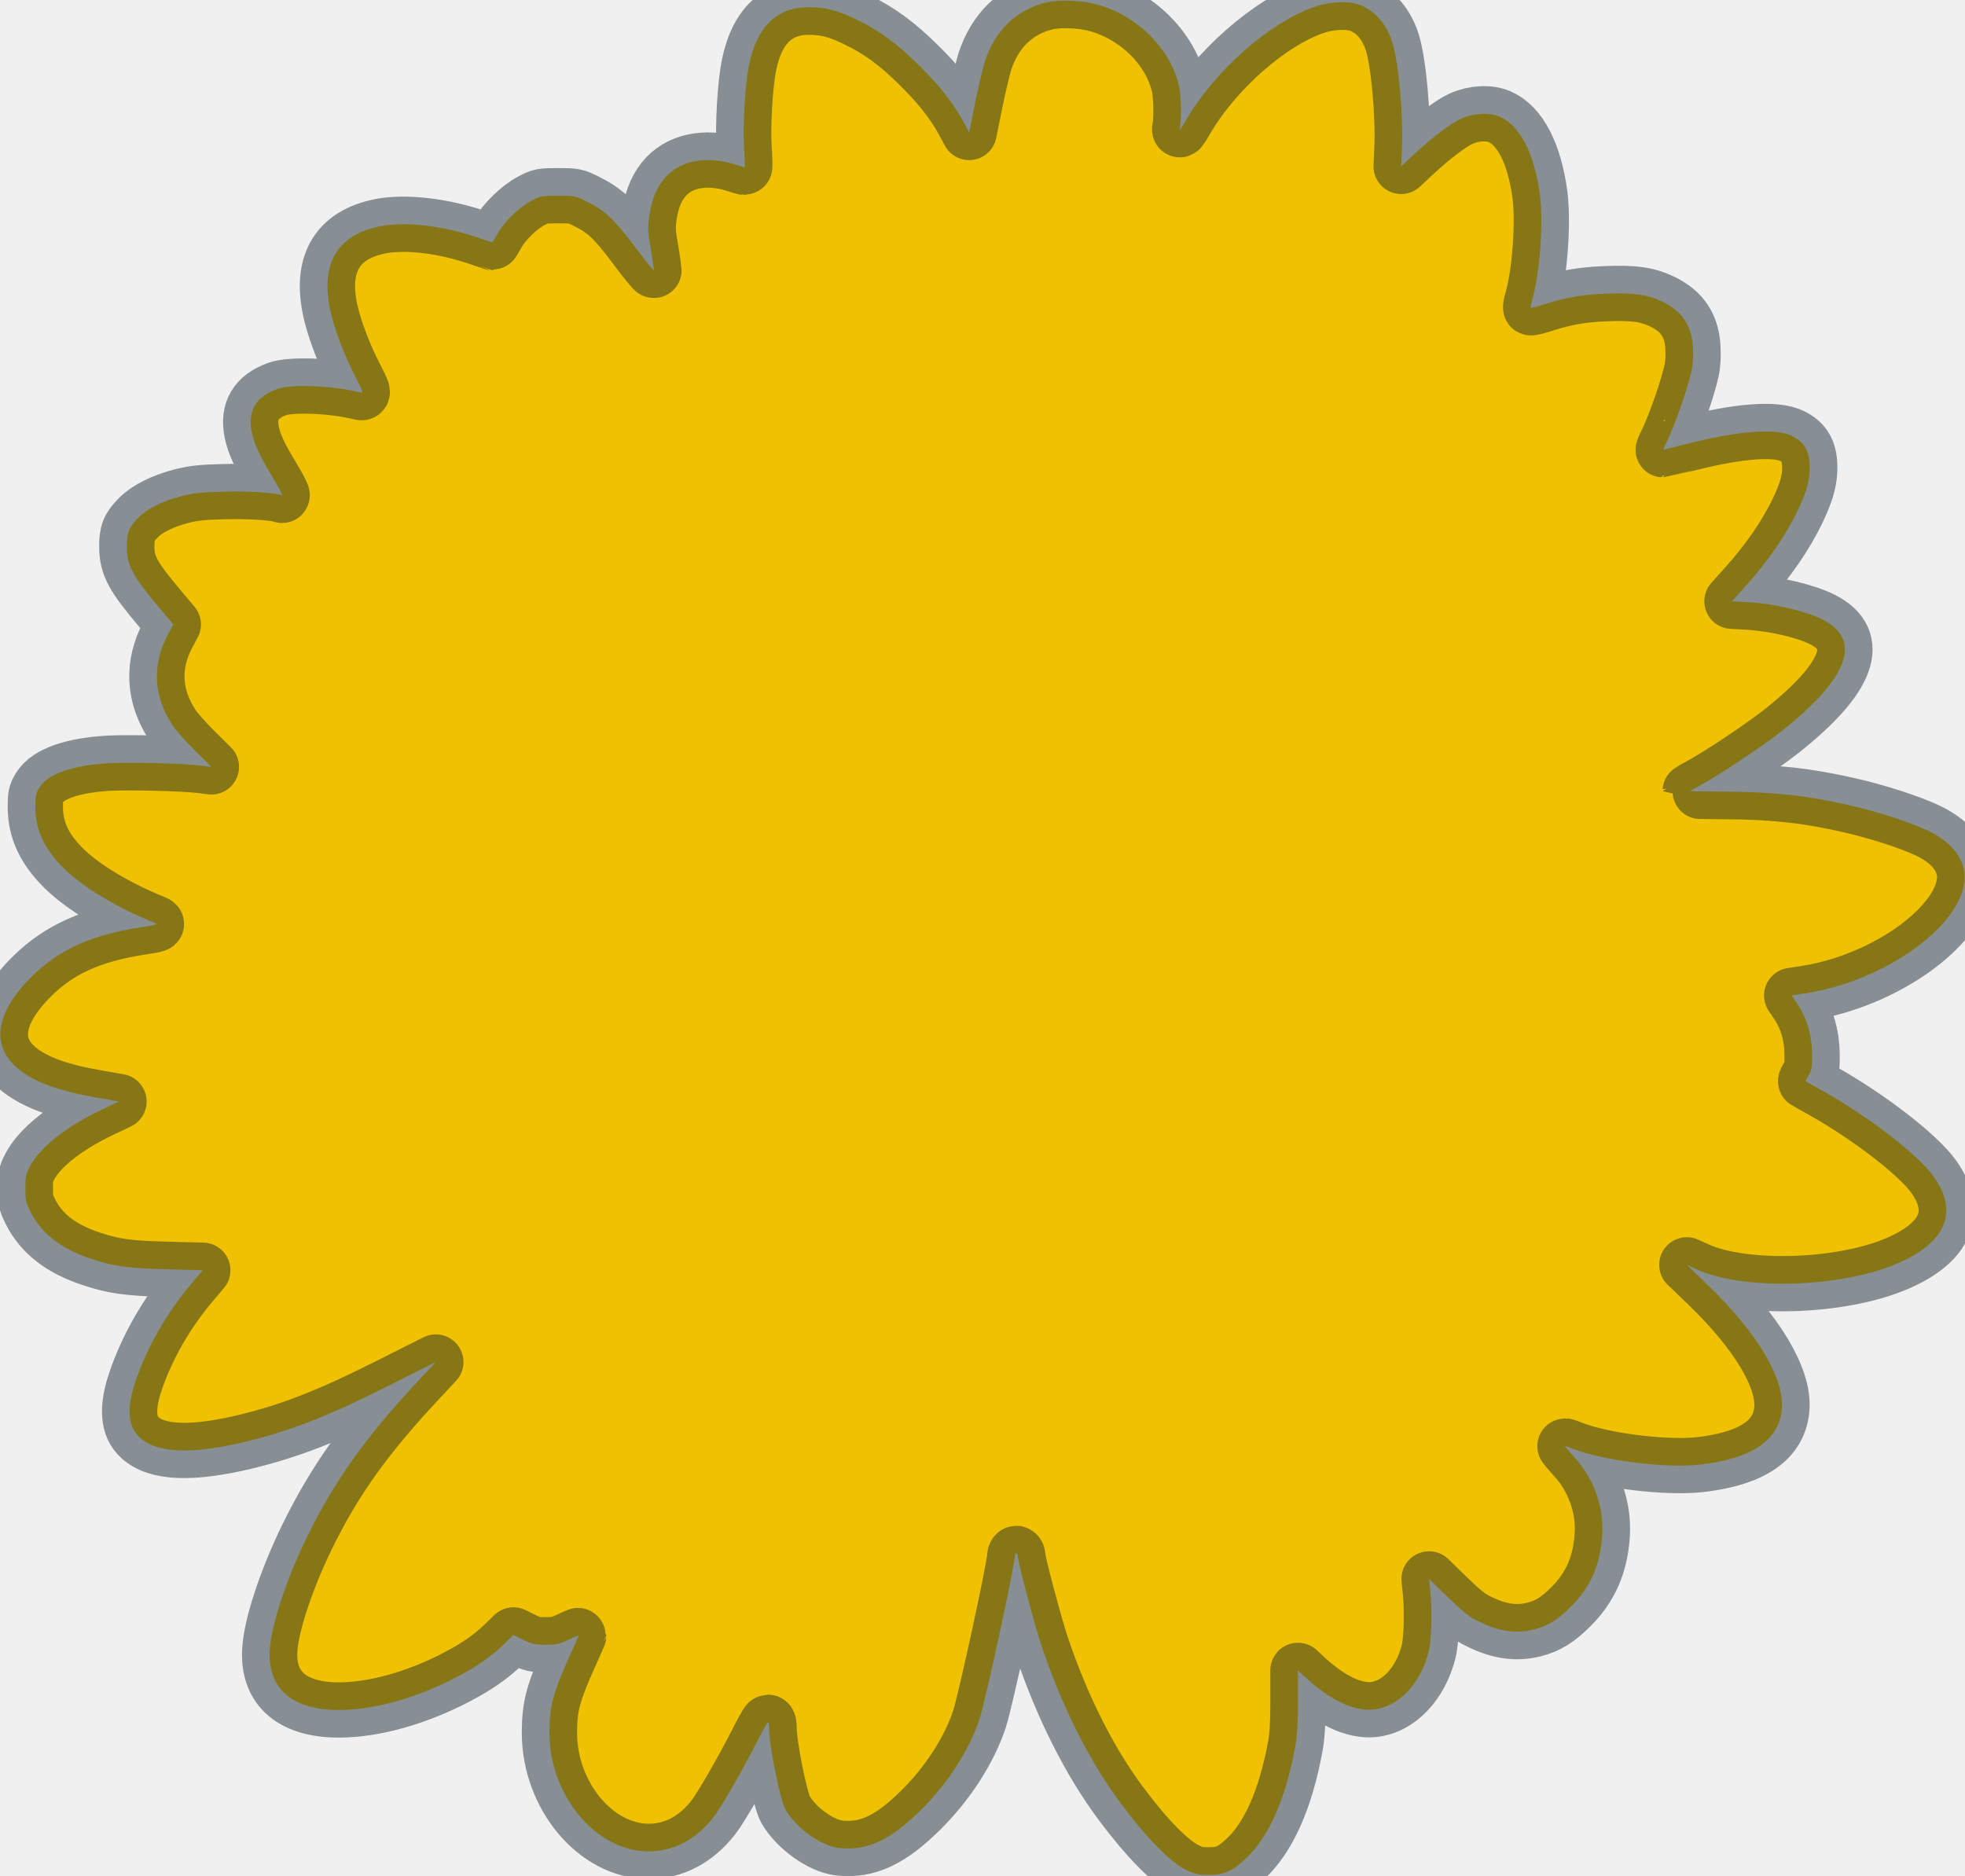
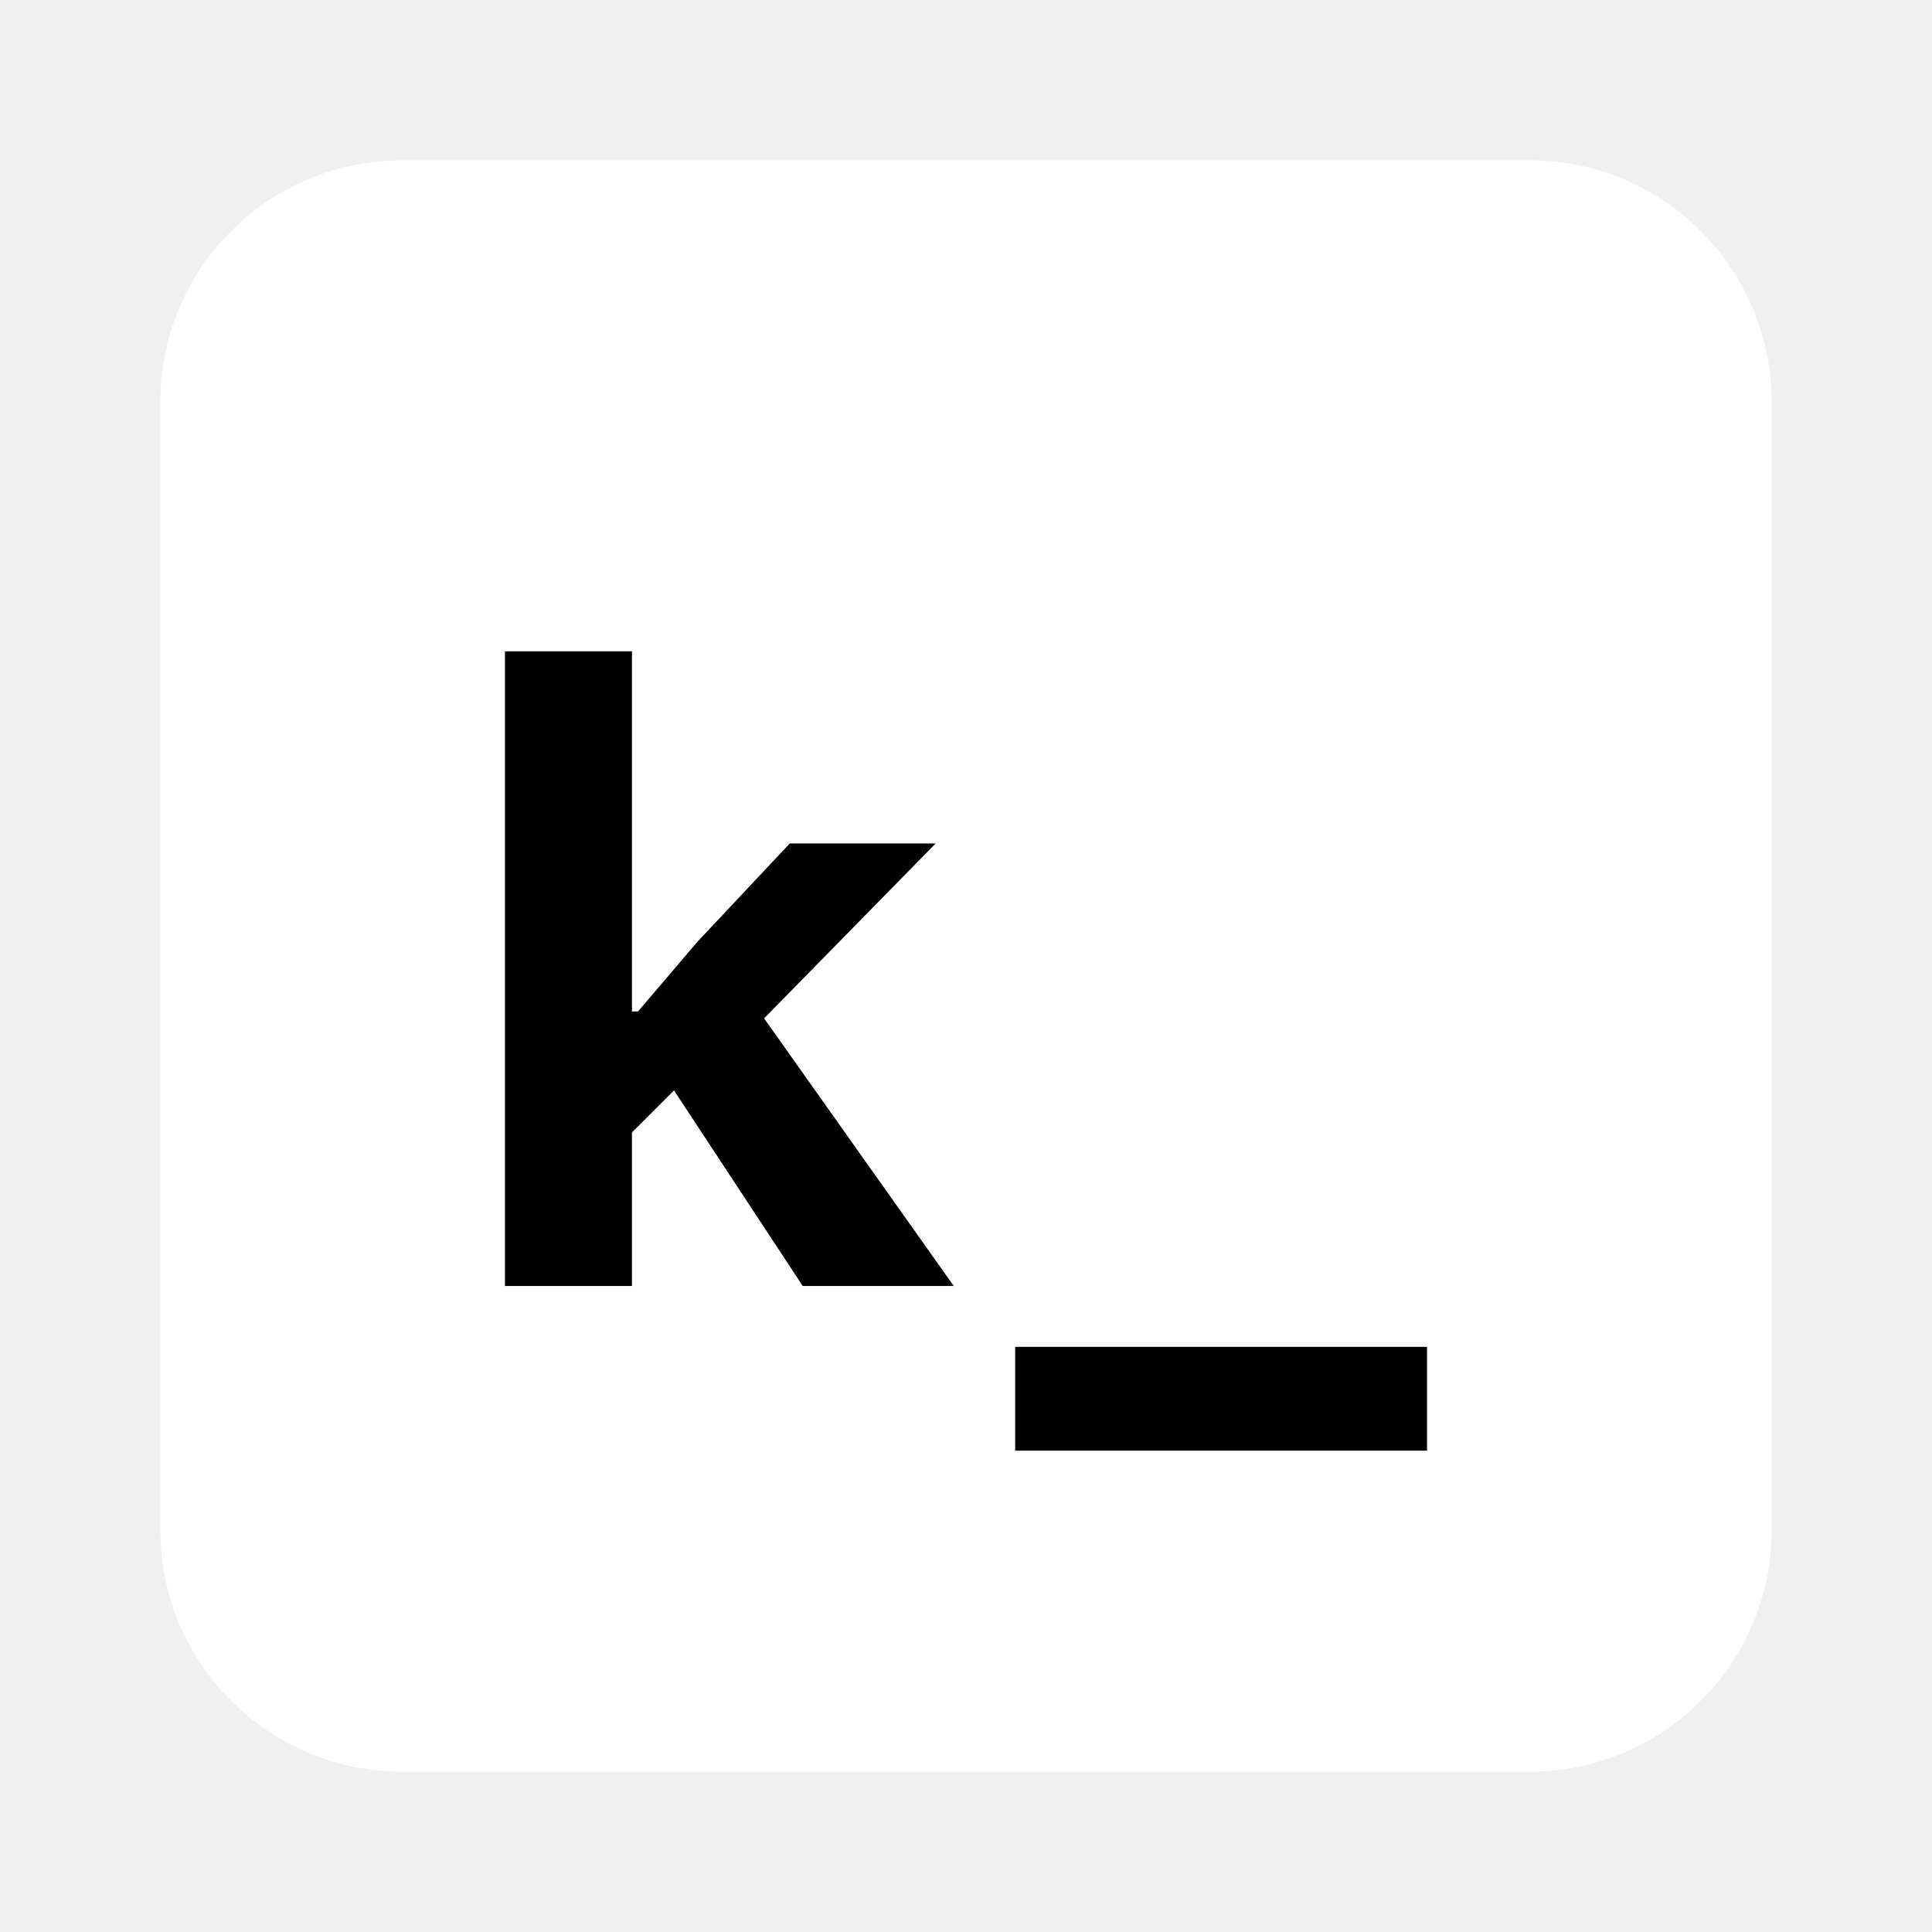
- <svg xmlns="http://www.w3.org/2000/svg" version="1.0" width="1280pt" height="1222pt" viewBox="0 0 1280 1222" preserveAspectRatio="xMidYMid meet" id="svg6">
-   <defs id="defs10" />
-   <g transform="translate(0,1222) scale(0.1,-0.1)" fill="#e91e63" stroke="none" id="g4" style="stroke:#0f212e;stroke-opacity:0.467;stroke-width:360;stroke-miterlimit:4;stroke-dasharray:none;fill:#efc100;fill-opacity:1;stroke-linejoin:round">
-     <path d="M6820 12205 c-196 -45 -341 -184 -406 -390 -13 -44 -42 -165 -63 -269 l-38 -189 -40 75 c-66 120 -157 235 -287 363 -140 139 -260 227 -401 295 -126 62 -207 83 -315 83 -207 1 -339 -125 -390 -373 -27 -128 -42 -395 -33 -547 5 -68 6 -123 3 -123 -3 0 -33 9 -67 20 -190 59 -366 21 -462 -101 -49 -61 -79 -141 -93 -244 -9 -69 -8 -98 11 -206 11 -70 21 -133 21 -140 0 -7 -56 62 -124 153 -136 181 -194 235 -315 296 -73 36 -78 37 -185 37 -107 0 -114 -1 -176 -34 -77 -40 -174 -134 -219 -213 -18 -32 -33 -58 -35 -58 -1 0 -41 14 -90 31 -223 77 -470 107 -634 76 -294 -56 -406 -259 -322 -585 28 -112 90 -271 156 -398 50 -97 52 -106 32 -101 -176 45 -452 56 -542 23 -140 -51 -194 -143 -166 -282 16 -78 52 -155 139 -298 39 -65 65 -116 58 -113 -46 18 -227 29 -385 24 -145 -4 -195 -10 -273 -30 -119 -31 -221 -82 -276 -138 -64 -64 -78 -100 -77 -194 1 -120 39 -191 223 -408 l80 -95 -35 -65 c-105 -198 -95 -400 28 -589 23 -35 89 -110 148 -168 l107 -106 -71 9 c-118 14 -462 22 -599 15 -235 -14 -393 -69 -449 -157 -25 -40 -28 -54 -28 -130 1 -149 59 -273 189 -401 124 -121 345 -254 586 -351 28 -11 22 -13 -89 -30 -317 -49 -528 -144 -702 -314 -337 -330 -268 -610 182 -743 86 -25 155 -40 339 -71 l40 -7 -120 -57 c-229 -110 -397 -244 -461 -367 -25 -48 -29 -66 -29 -140 0 -76 3 -93 32 -151 72 -146 203 -247 404 -312 142 -47 240 -60 487 -66 l233 -6 -76 -90 c-159 -188 -287 -412 -361 -630 -61 -178 -52 -299 28 -371 111 -102 341 -110 693 -25 291 71 541 169 932 366 l302 152 -113 -121 c-346 -370 -550 -657 -727 -1021 -123 -252 -218 -529 -238 -695 -35 -274 126 -429 444 -430 232 0 511 78 775 217 129 68 215 128 300 209 l65 63 65 -32 c56 -28 74 -32 145 -32 69 0 89 5 147 32 38 18 68 31 68 29 0 -1 -25 -58 -56 -127 -112 -249 -135 -335 -135 -509 1 -409 303 -770 646 -771 164 0 310 77 423 223 51 66 190 308 280 485 37 73 70 133 75 133 4 0 7 -17 7 -37 0 -117 72 -471 107 -532 71 -122 232 -237 350 -250 182 -20 334 51 533 249 174 172 314 390 380 590 39 117 230 998 230 1061 0 10 5 19 10 19 6 0 10 -8 10 -19 0 -36 109 -448 155 -584 133 -396 312 -752 517 -1027 174 -232 321 -381 427 -433 58 -27 76 -31 146 -31 99 0 151 23 237 103 151 140 262 389 325 731 13 70 18 149 18 297 l0 201 45 -42 c165 -153 320 -226 448 -213 162 17 305 167 358 377 19 73 24 264 11 394 l-8 80 123 -120 c97 -94 139 -127 198 -156 134 -67 247 -83 365 -53 91 24 153 63 240 150 125 125 190 273 202 465 12 182 -56 372 -183 508 -36 40 -63 72 -60 72 3 0 27 -8 53 -19 199 -77 609 -128 832 -102 337 40 512 160 528 364 16 200 -162 497 -484 807 l-135 130 68 -31 c303 -137 937 -118 1303 40 318 137 401 335 237 566 -102 143 -427 393 -726 560 -58 32 -106 60 -108 61 -2 1 7 19 20 40 20 34 23 51 22 139 -2 121 -33 229 -93 320 l-40 60 102 16 c499 80 988 425 1023 723 16 133 -70 254 -236 334 -113 54 -324 123 -512 166 -276 63 -492 87 -815 89 -123 1 -223 2 -223 3 0 1 39 24 87 50 129 72 395 251 511 343 435 346 525 593 264 725 -109 55 -312 103 -484 113 l-106 6 82 91 c155 172 274 346 350 508 59 125 79 205 74 295 -4 90 -38 144 -113 182 -106 53 -342 36 -683 -50 -86 -21 -157 -39 -158 -39 -1 0 10 26 26 58 54 112 135 346 160 462 7 31 11 94 8 140 -6 147 -69 242 -200 305 -96 46 -182 59 -363 52 -156 -6 -264 -24 -410 -71 -43 -14 -81 -23 -84 -21 -2 3 1 24 8 46 51 170 76 508 52 691 -36 269 -130 451 -263 508 -68 29 -167 24 -248 -12 -69 -31 -189 -122 -304 -229 l-89 -83 5 114 c10 219 -21 560 -62 692 -35 114 -105 199 -199 241 -71 32 -201 29 -306 -7 -295 -101 -653 -417 -841 -742 -36 -63 -44 -72 -38 -44 11 55 8 211 -6 271 -56 242 -270 455 -530 529 -98 28 -244 34 -330 15z" id="path2" style="stroke:#0f212e;stroke-opacity:0.467;stroke-width:360;stroke-miterlimit:4;stroke-dasharray:none;fill:#efc100;fill-opacity:1;stroke-linejoin:round" />
-   </g>
+ <svg xmlns="http://www.w3.org/2000/svg" width="1024" height="1024" viewBox="0 0 1024 1024" fill="none">
+   <rect x="85" y="85" width="854" height="854" rx="128" fill="white" />
+   <path d="M267.643 345.203H334.951V536.125H338.134L369.514 499.304L418.631 447.028H495.944L404.987 539.761L505.494 681.589H425.453L357.235 577.946L334.951 600.22V681.589H267.643V345.203Z" fill="black" />
+   <path d="M538.061 768.867V713.864H756.357V768.867H538.061Z" fill="black" />
</svg>
